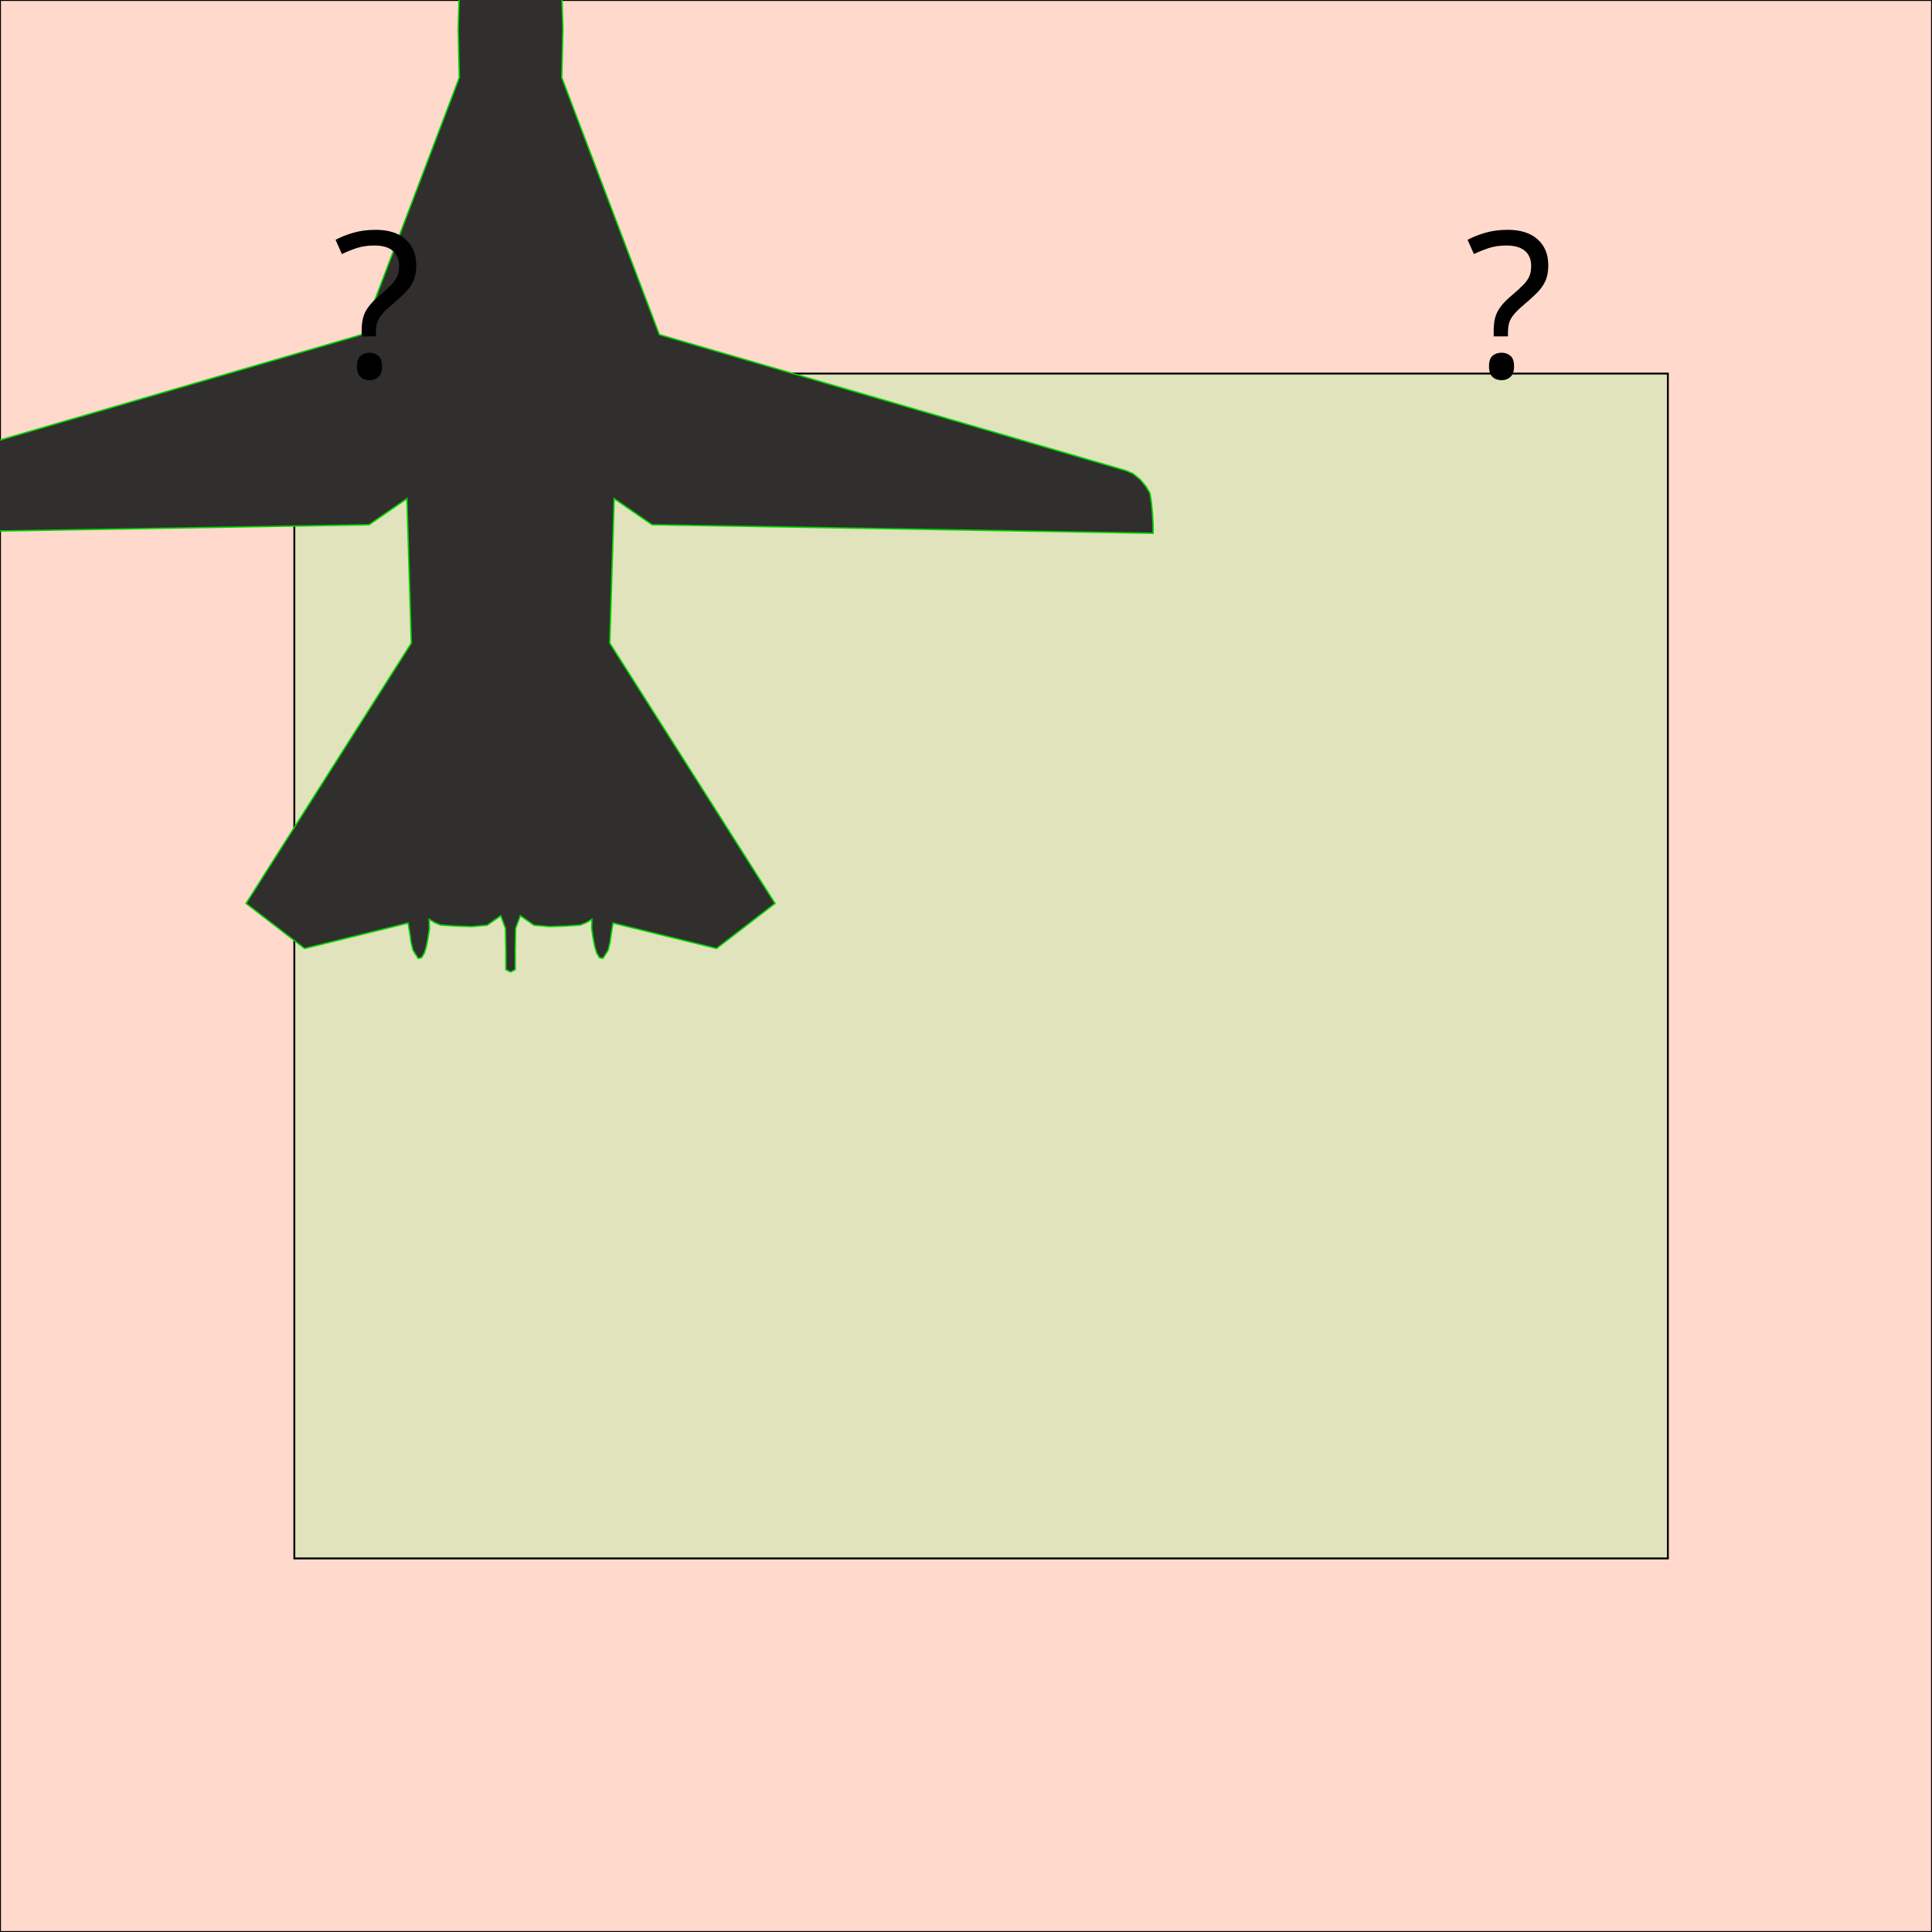
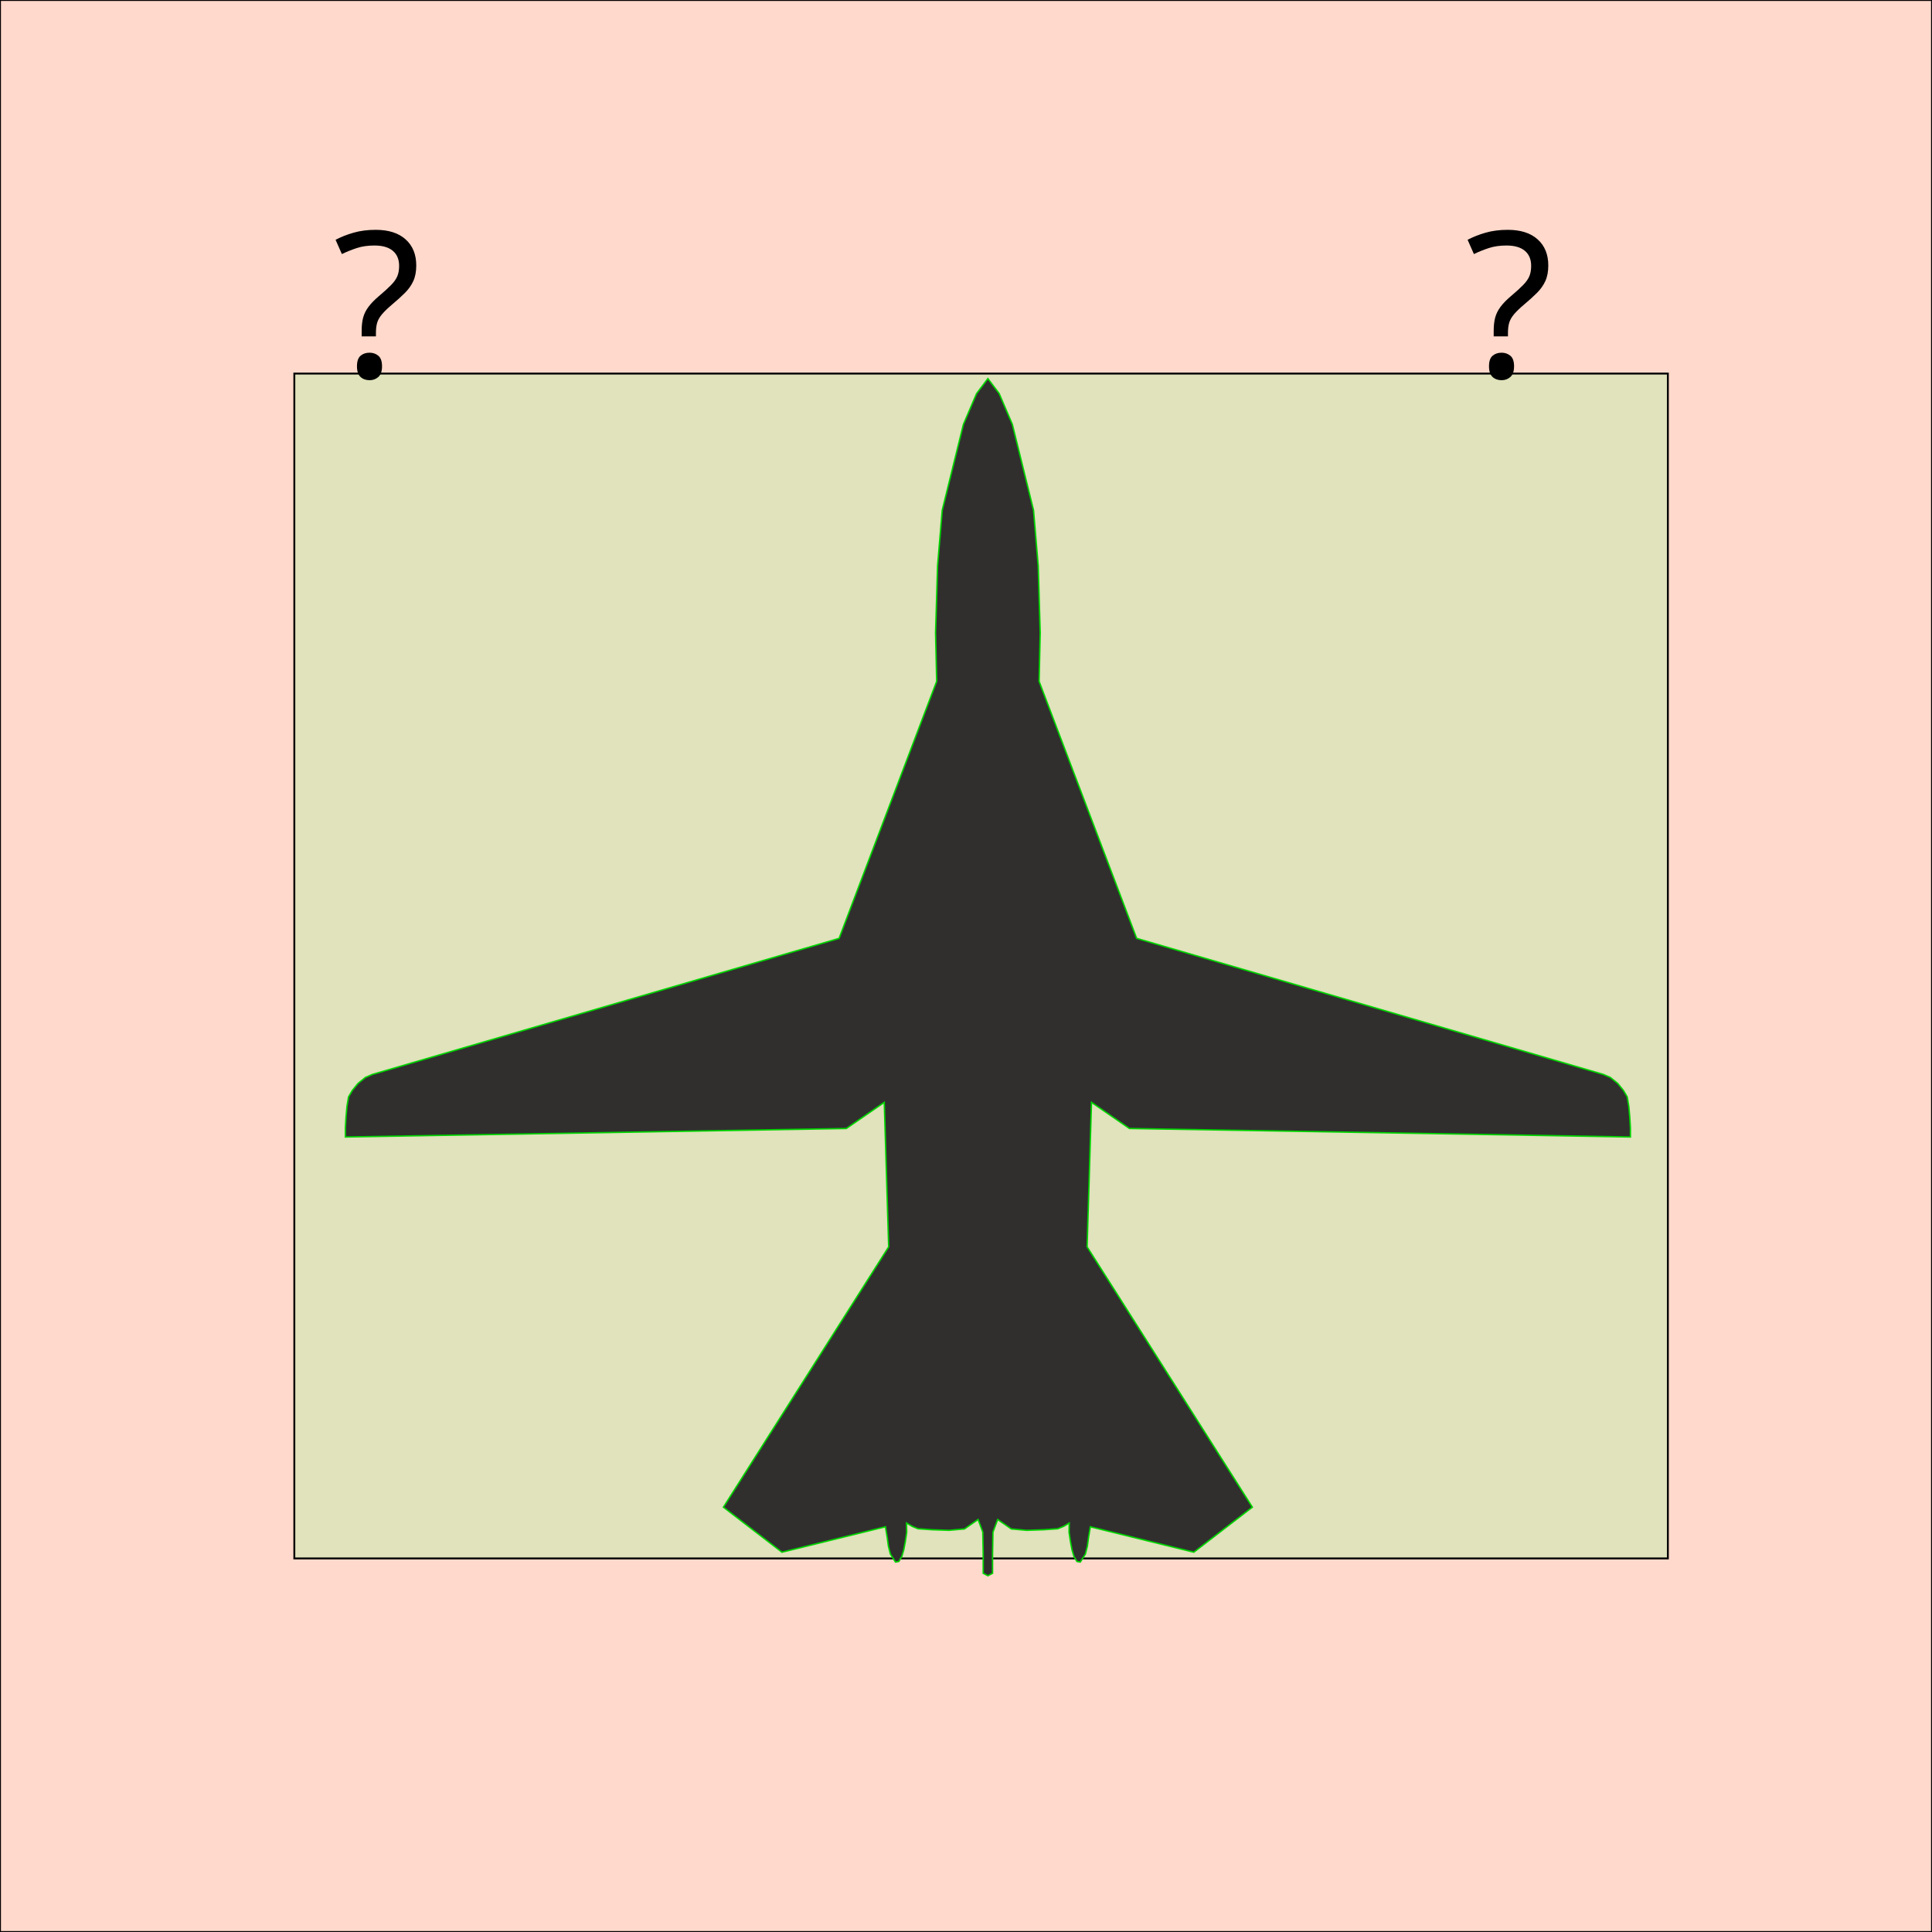
<svg xmlns="http://www.w3.org/2000/svg" width="1024" height="1024">
  <rect x="0" y="0" width="1024" height="1024" fill="coral" fill-opacity="0.3" stroke="black" stroke-width="1" />
  <g transform="translate(-80,198)">
    <rect x="236" y="0" width="728" height="628" fill="palegreen" fill-opacity="0.3" stroke="black" stroke-width="1" />
  </g>
-   <g transform="translate(-100,-200) scale(0.75)">
+   <g transform="translate(153,120) scale(0.75)">
    <path d="M 494.265 953.654 L 490.822 951.843 L 490.822 938.47 L 490.543 922.729 L 487.2 913.814 L 477.588 920.5 L 466.723 921.475 L 454.464 921.057 L 444.713 920.361 L 440.673 918.689 L 436.634 916.321 L 436.773 922.868 L 435.798 929.415 L 434.683 935.266 L 433.29 940.002 L 431.201 943.485 L 428.833 943.903 L 425.211 938.191 L 423.818 932.619 L 422.982 926.49 L 421.728 918.968 L 348.602 936.937 L 307.234 905.108 L 424.018 721.147 L 420.902 619.027 L 394.11 637.496 L 40.053 643.504 L 40.065 637.171 L 40.504 629.685 L 41.199 621.897 L 42.311 615.153 L 45 610.588 L 49.031 605.653 L 54.224 601.425 L 59.208 599.277 L 388.988 503.141 L 457.938 321.506 L 457.15 287.228 L 458.57 239.917 L 461.878 200.547 L 476.85 139.871 L 486.157 118.121 L 494.133 107.563 L 502.108 118.121 L 511.415 139.871 L 526.387 200.547 L 529.695 239.917 L 531.115 287.228 L 530.327 321.506 L 599.277 503.141 L 929.057 599.277 L 934.041 601.425 L 939.234 605.653 L 943.265 610.588 L 945.954 615.153 L 947.066 621.897 L 947.761 629.685 L 948.2 637.171 L 948.212 643.504 L 594.155 637.496 L 567.363 619.027 L 564.247 721.147 L 681.031 905.108 L 639.663 936.937 L 566.537 918.968 L 565.283 926.49 L 564.447 932.619 L 563.054 938.191 L 559.432 943.903 L 557.064 943.485 L 554.975 940.002 L 553.582 935.266 L 552.467 929.415 L 551.492 922.868 L 551.631 916.321 L 547.592 918.689 L 543.552 920.361 L 533.801 921.057 L 521.542 921.475 L 510.677 920.5 L 501.065 913.814 L 497.722 922.729 L 497.443 938.47 L 497.443 951.843 L 494 953.654" fill="#343330" id="path998" style="fill:#302f2e;fill-opacity:1;stroke:#00d300;stroke-opacity:1" />
  </g>
  <text x="200" y="200" text-anchor="middle" text-align="center" font-family="sans-serif" font-size="108">?</text>
  <text x="800" y="200" text-anchor="middle" text-align="center" font-family="sans-serif" font-size="108">?</text>
</svg>
